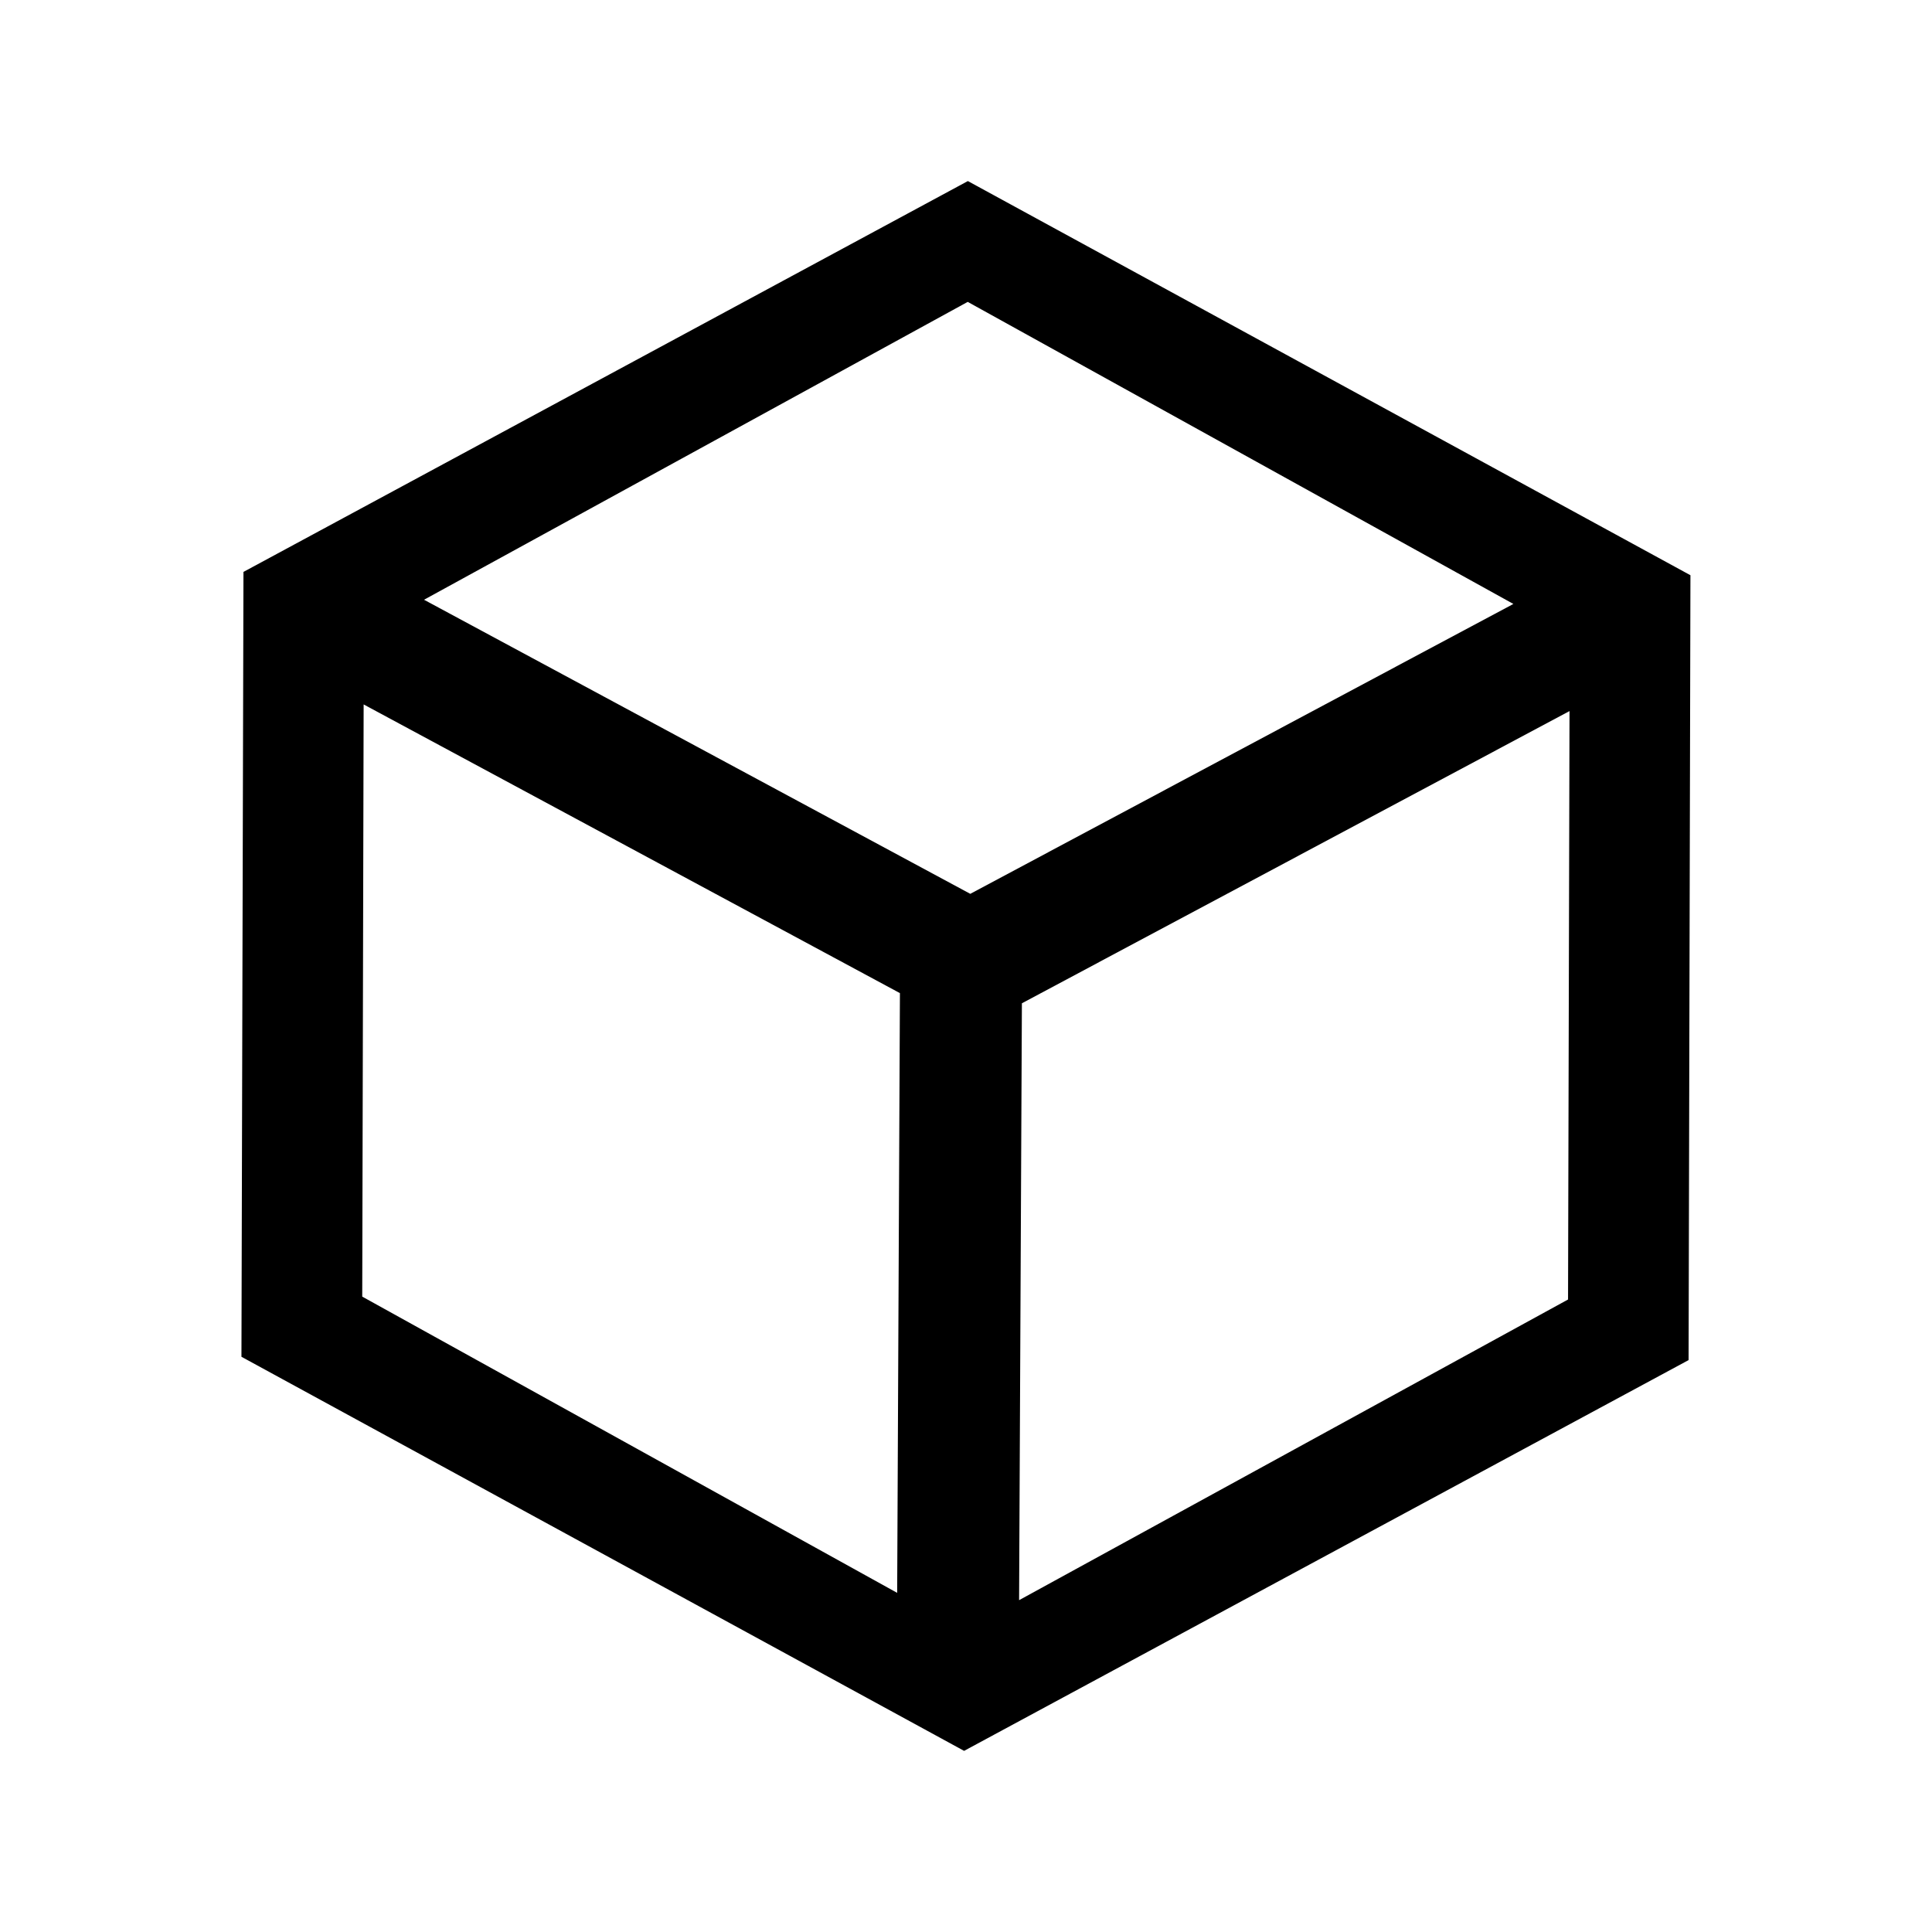
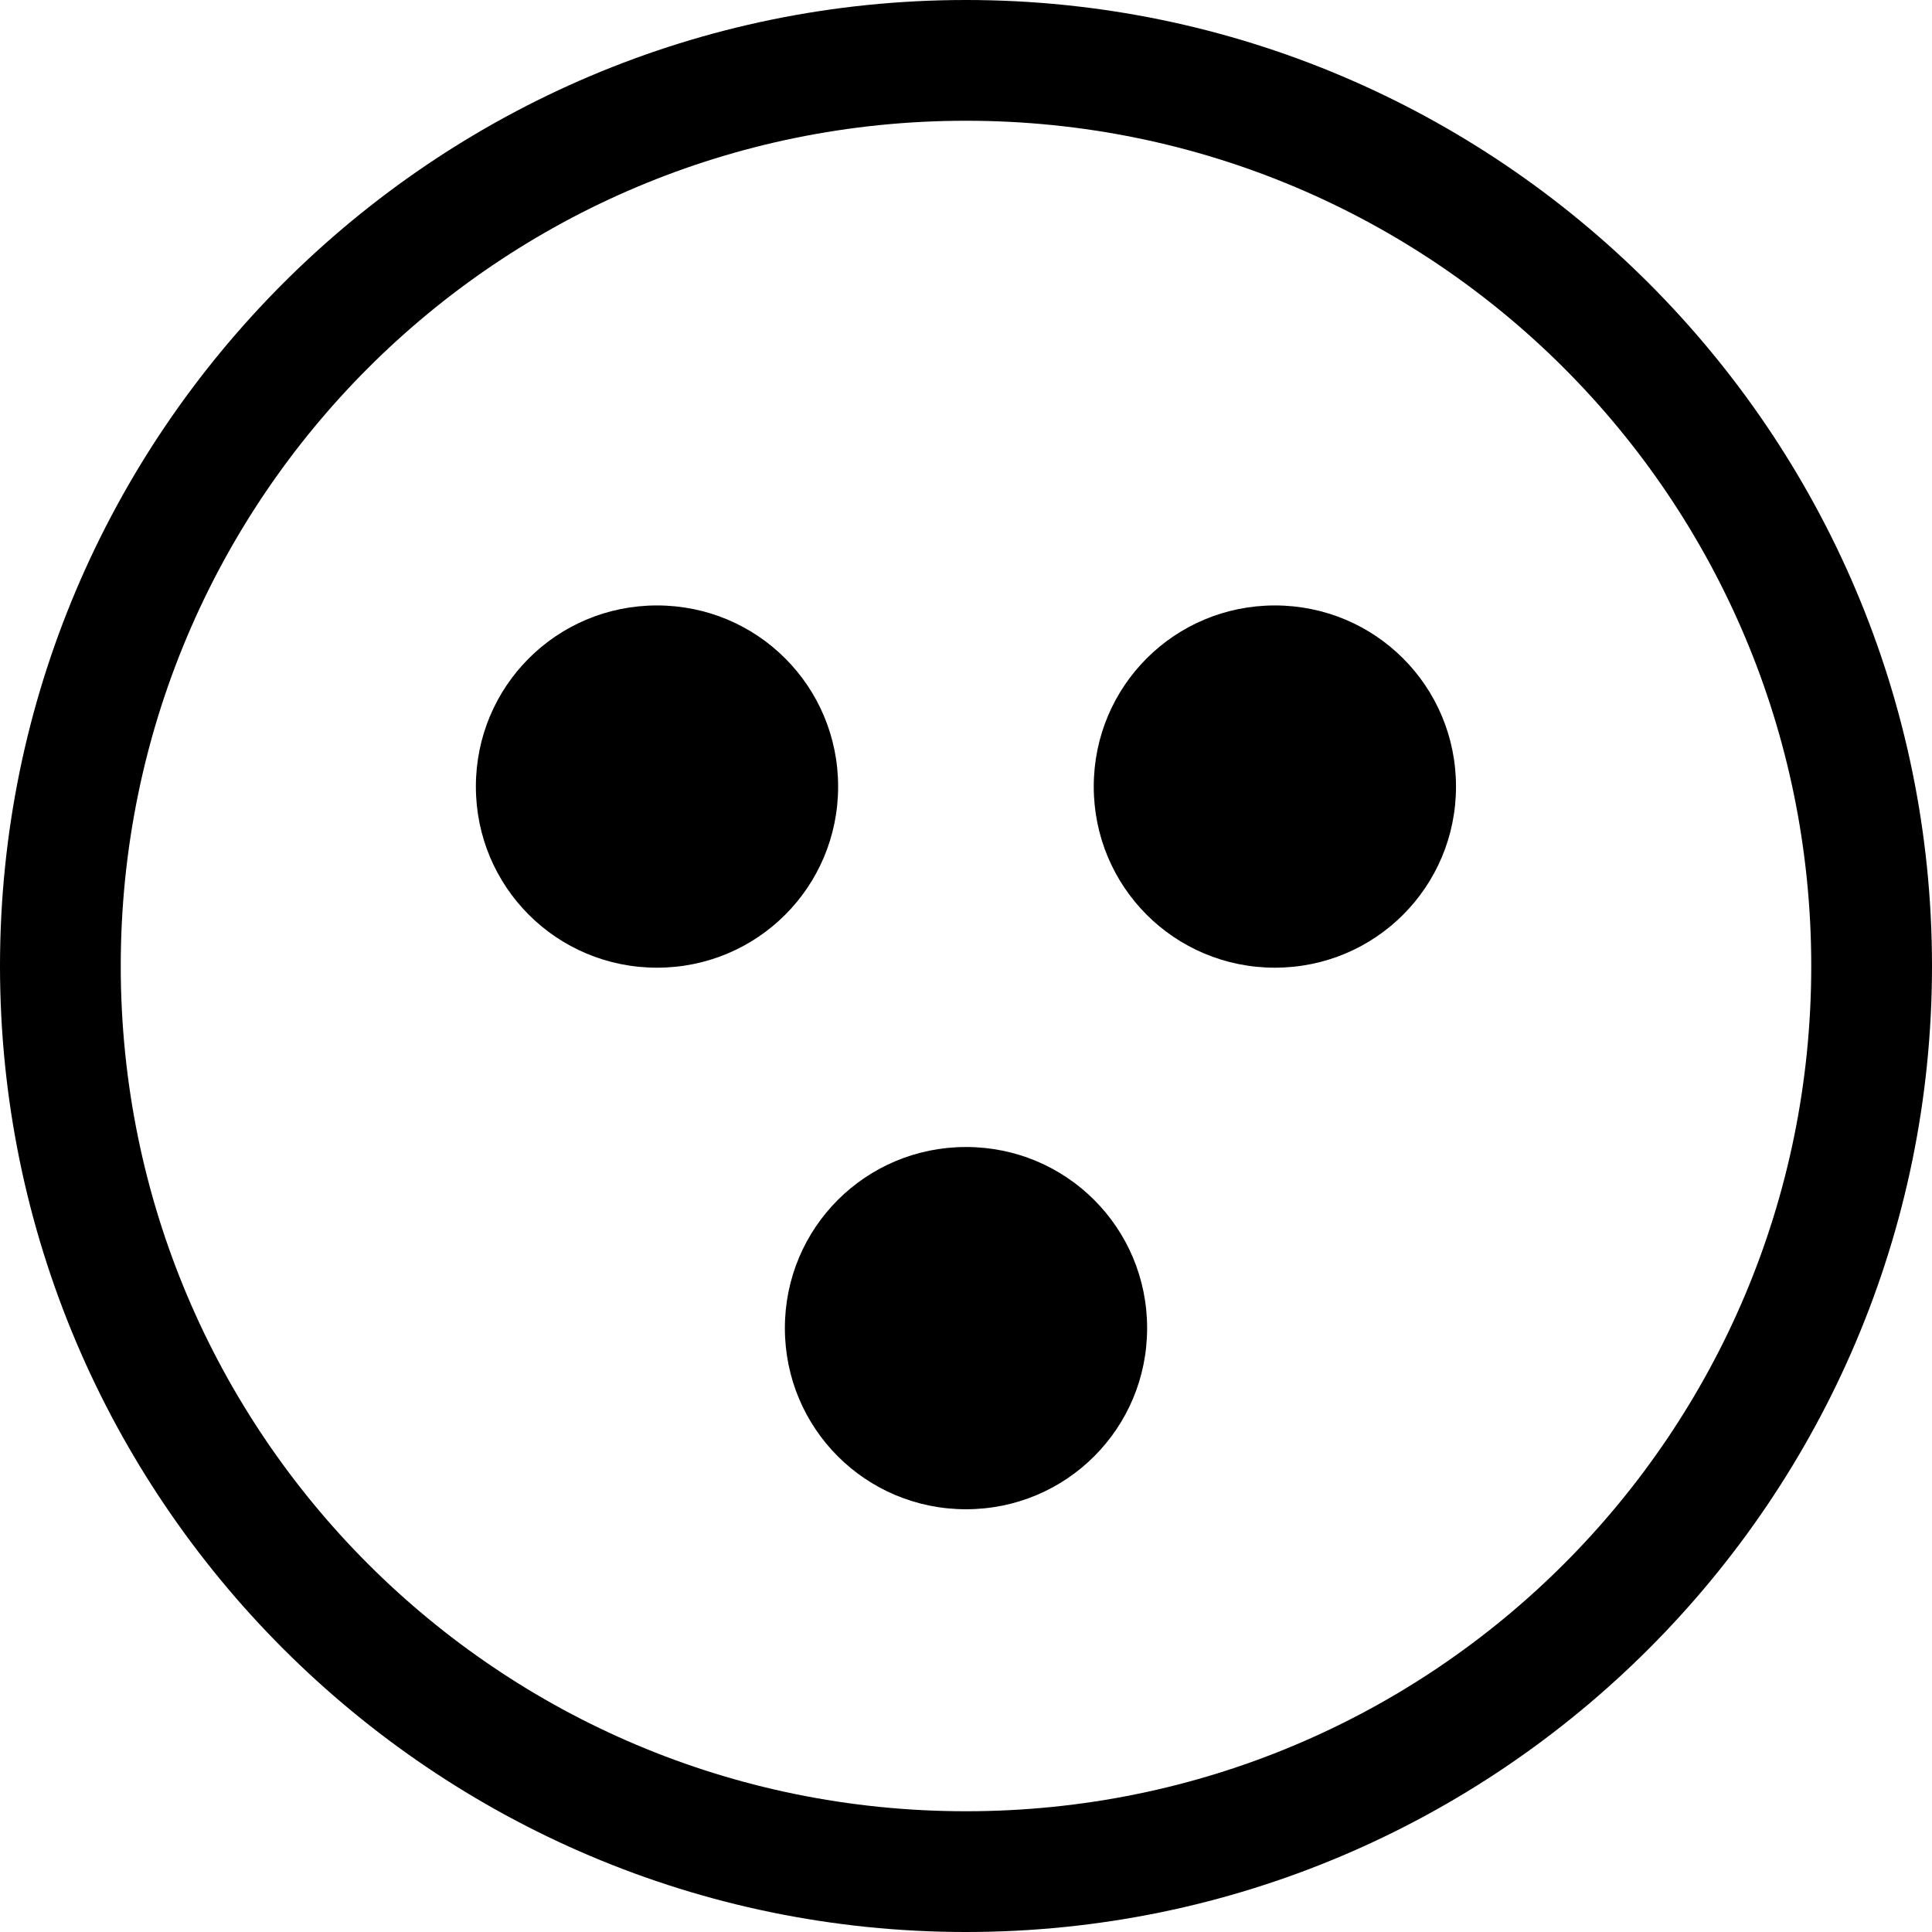
<svg xmlns="http://www.w3.org/2000/svg" width="16" height="16" viewBox="0 0 16 16" version="1.1" id="svg1">
  <defs id="defs1" />
-   <path id="path1" style="fill:#000000;stroke:none;stroke-width:2.668;stroke-dasharray:5.337, 2.668" d="M 0.702 -0.225 L -1.748 6.155 L 2.552 11.468 L 9.304 10.4 L 11.755 4.02 L 7.454 -1.292 L 0.702 -0.225 z M 1.365 0.592 L 6.488 -0.184 L 4.634 4.578 L -0.449 5.411 L 1.365 0.592 z M -0.257 6.43 L 4.733 5.612 L 8.011 9.678 L 2.988 10.438 L -0.257 6.43 z M 7.433 0.25 L 10.657 4.233 L 8.825 9.098 L 5.563 5.051 L 7.433 0.25 z " transform="matrix(0.7853262,0.6000531,-0.6387351,0.7377666,7.320418,1.244235)" />
+   <path style="color:#000000;fill:#000000;stroke-linejoin:bevel;stroke-dashoffset:0.3;-inkscape-stroke:none;paint-order:markers stroke fill" d="M 8,0 C 3.588,0 0,3.588 0,8 c 0,4.412 3.588,8 8,8 4.412,0 8,-3.588 8,-8 C 16,3.588 12.412,0 8,0 Z m 0,1 c 3.872,0 7,3.128 7,7 0,3.872 -3.128,7 -7,7 C 4.128,15 1,11.872 1,8 1,4.128 4.128,1 8,1 Z" id="path3" />
+   <path id="rect3" style="fill:#000000;stroke:none;stroke-width:1;stroke-linejoin:bevel;stroke-dashoffset:0.3;paint-order:markers stroke fill" d="m 5.441,5.014 c -0.831,0 -1.5,0.669 -1.5,1.5 0,0.831 0.669,1.5 1.5,1.5 0.831,0 1.5,-0.669 1.5,-1.5 0,-0.831 -0.669,-1.5 -1.5,-1.5 z m 5.117,0 c -0.831,0 -1.5,0.669 -1.5,1.5 0,0.831 0.669,1.5 1.5,1.5 0.831,0 1.5,-0.669 1.5,-1.5 0,-0.831 -0.669,-1.5 -1.5,-1.5 z M 8,9.499 c -0.831,0 -1.5,0.669 -1.5,1.5 0,0.831 0.669,1.5 1.5,1.5 0.831,0 1.5,-0.669 1.5,-1.5 C 9.5,10.168 8.831,9.499 8,9.499 Z" />
</svg>
